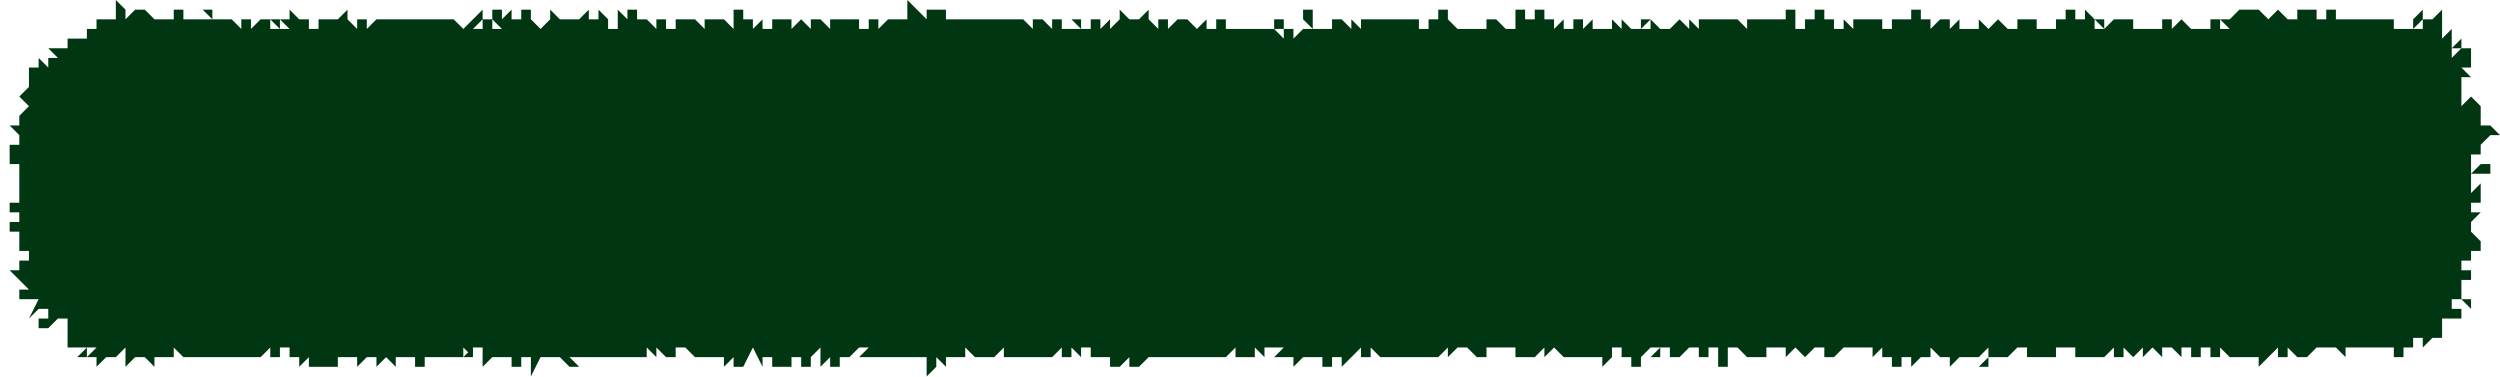
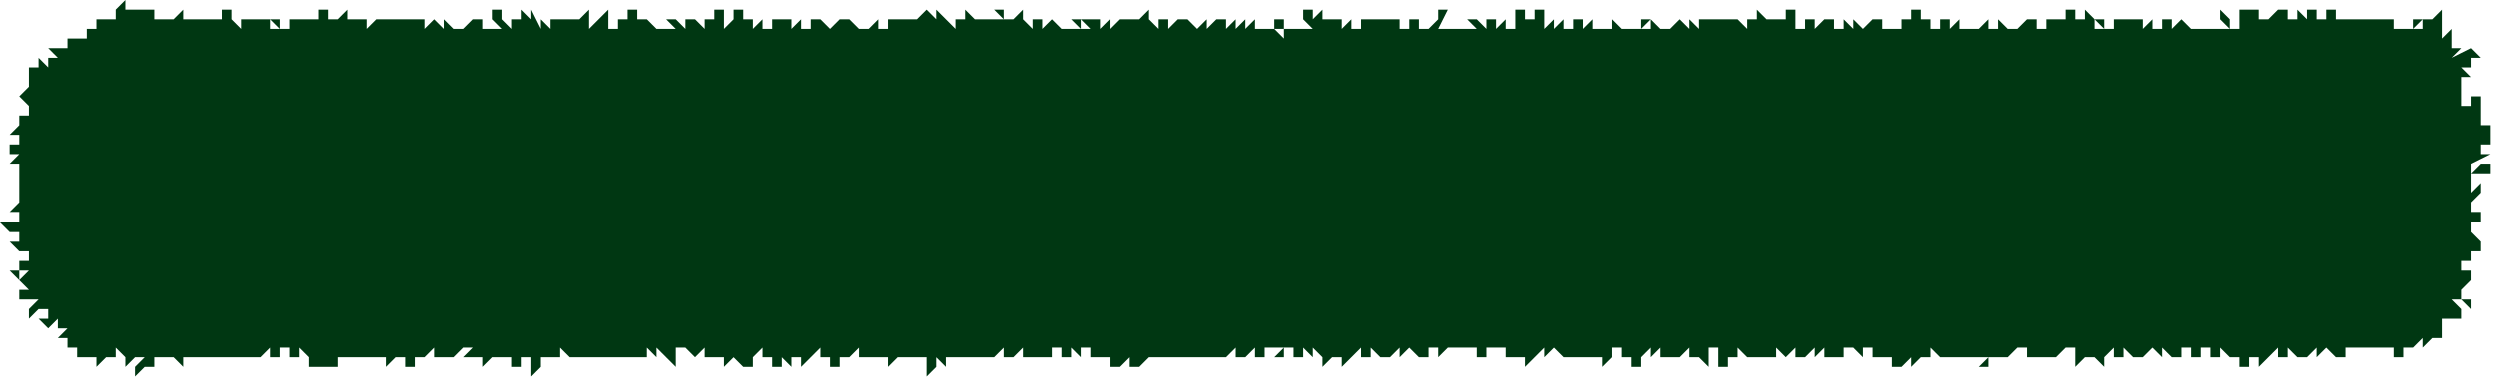
- <svg xmlns="http://www.w3.org/2000/svg" width="259" height="39" fill="none" viewBox="0 0 259 39">
-   <path fill="#003712" d="M232 0v1h2-1 1l1 1V1v1l1-1v1-1l1 1V1v1h1V1h1v1-1h1v1-1 1h1V0v1h1v1h1V1v2-1h1V0v2h3q-1 0 0 0h1v1h2V2l1-1v1l-1 1h1V2h1l1-1v3l1-1v2l1-1v1h-1v1l1-1h2-1v2h-1l1 1h-1v3l1-1q1 0 0 0l1 1v1h-1 1v1h1l1 1h-1q0 1 0 0l-1 1h1-1v1h2-3v1q0 1 0 0v1l1-1h2-1v1h-2v1h-1 1v1h-1 1l1-1v2h-1v1h1-1 1l-1 1h-1 1v1l1 1h-1 1v1h-2 1v1h-1v1h1v1q-1 0 0 0h-1v2h1v1l-1-1h-1v1h1v1h-2v2h-1l-1 1v-1h-1v1h-1v-1 2h-1v-1h-2v1-1h-1v1-1h-2v1l-1-1v1-1h-1v1-1h-1q0 1 0 0l-1 1v-1 1h-1v-1 1q0 1 0 0l-1-1v1h-1v-1l-1 1q0 1 0 0l-1 1v-1h-1v-1 1h-1v1-2 1h-1v-1 1l-1-1v1h-1q0-1 0 0v-1h-1v1h-1v-1h-1v1l-1-1v1-1h-1v1l-1-1q0 1 0 0l-1 1v-1l-1 1v-1 1q0 1 0 0l-1-1v1h-1v-1l-1 1h-1v1h-1 1v-1h-2v1-2h-2q0 1 0 0v1h-1q-1 0 0 0 0-1 0 0h-1v-1 1h-1v-1 1-1h-1v2-2l-1 1v-1 2-1h-1v-1 1h-1v1h-1l1-1v-1l-1 1v-1 1h-2l-1 1v-1h1-2v-1 1l-1-1v1h-1v-1 1l-1 1v-1h-1q0 1 0 0v1h-1v-2 1h-1v1-2l-1 1v-1h-1v-1 2-1h-2q2 0 0 0l-1 1v-1 1h-1v-1h-1l-1 1v-1 1l-1-1-1 1v-1h-1v1-1h-1v1-1 1h-1v-1 1h-1l-1-1h-1v1h1-1v1h-1v-2h-1v2-1h-1v-1h-1q0 1 0 0l-1 1q-1 0 0 0h-1v-1h-1v1h-1l1-1h-1l-1 1v-1q0 1 0 0v2h-1v-2 1-1 1h-1v1-2h-1v1l-1 1v-1q1-1 0 0v-1 1h-3v1-1h-1l-1-1v1-1l-1 1v-1l-1 1v1-1h-1v1-1h-1v1-2q-1 0 0 0h-1v2h-1 1v-2h-1v1-1h-1v1-1 1h-1l-1-1q0 1 0 0h-1v1-1l-1 1q0 1 0 0v-1l-1 1h-3v-1 1h-2v-1 1h-1q0 1 0 0l-1-1v1h-1v-1l-1 1v1-1l-1 1v-1q0 1 0 0h-1v-1 2h-1v-1h-2l-1 1v-2 1h-2l1-1h-1q0 1 0 0h-1v1l-1-1v1h-1q-1 0 0 0h-1v1-2l-1 1v-1 2-1h-1v-1 1h-1v1q-1 0 0 0v-1h-1q1 0 0 0h-1v1-1h-1v1-1h-2v1-1q0-1 0 0h-1v-1 1l-1 1v-1 1-1 1h-1v-1 1-1l-1 1v-1 2-1h-1v-2 1h-1v1-2 1h-1v-1 1-1h-1v1l-1-1q0-1 0 0v1l1 1-1-1h-1v-1l-1 1v-1 1h-1v-1 1h-4v-1l-1 1q0-1 0 0h-1v-1 1h-1q-1 0 0 0 0 2 0 0l-1-1v1h-2v1l-1-1v1l-1 1v-2h-1v1-1h-3v1-1h-1v-1 1h-2l1-1h-1v1-1l-1 1q0-1 0 0h-1v1h-1v-2 1l-1 1v-2l-1 1v1h-1v-1q1 0 0 0h-1v1h-1v-1 1h-1v-1h-1v1l-1-2v1-1l-1 2v-1 1h-1v-1l-1 1v-1h-1v2-3 1h-1v1-2 1h-1v-1 1l-1-1q0 1 0 0h-1v1-1q0-1 0 0v2-1h-1l-1-1v1l-1-1v1h-1 1-4q-1 0 0 0h-3v-1 1h-1l1 1h-1l-1-1h-2v1-1l-1 2v-2q0 1 0 0h-1v1h-1v-1h-2l-1 1v-2h-1v1h-1l1-1v1l-1-1v1h-1l1-1-1 1h-1q-1 0 0 0h-1v1-1h-1v-1 2h-1v-1h-1v1-1 1-1h-1v-1 2l-1-1-1 1v-1h-1l-1 1v-1h-1q1 0 0 0v1-1h-1v1h-1l1-1-1 1h-1v-1q0 1 0 0v2-1h-1v-1q0-1 0 0l-1 1h1-1v-2 1h-1v-1 1-1h-1v1l1 1-1-1h-1v-1l-1 1v-1 1h-1q0 1 0 0h-4v-1 1h-2v-1 1h-1q0 1 0 0l-1-1v1h-2v1l-1-1v2-1h-1 1v-1h-1v-1 1l-1 1v-2l-1 1h-1l-1 1v-1H9l1-1H9v1H8l1-1H7h1-1v-3H6l-1 1H4v-1h1v-1H4v1-1l-1 1v-1 1l1-2H1h1v-1h1-1q-1 0 0 0h1l-1-1-1-1h2-2 1v-1h1q-1 0 0 0v-1H2v-1H1h1v-1q-1 0 0 0H1v-1H0h2v-1H1v-1h1v-4H1h1-1v-2h1v-1H1h1l-1-1h1v-1l1-1q-1 0 0 0l-1-1 1-1H2h1V8h1-1V7h1V6l1 1V6h1L5 5h1v1-1h1V4h1-1 2V3q0 1 0 0h1V2v1-1h1v1-2 1h1v1-3l1 1v1-1 1l1-1v1-1h1v2-2l1 1v1-1h1v1-1q0-1 0 0h2-1V1h1v1h1V1v1h1v1-1h1l-1-1h1v1-1 1h1v1-1h1V1v2-1l1 1V1v1h1q-1 0 0 0v1l1-1v1-1h1v1h1l-1-1h1v1h1l-1-1h1V1l1 1h1v1h1V1v1h2V1q-1 0 0 0 0-1 0 0v1l1-1v1l1 1V2h1v1l1-1q0-1 0 0v1-1h1v1-1h1q0 1 0 0h5q0-1 0 0h1v1-1l1 1 1-1 1-1v1l-1 1h1q0-1 0 0V2v1-1h1v1h1l-1-1V1q1 0 0 0h1v2-1l1-1V0v2h1V1v1-1l1 1-1-1h1v1l1 1V1v2l1-1v1-2l1 1h1V1v1h1l1-1v1h1v1-1q1 0 0 0V1l1 1V1v2h1V1l1 1v1-1 1-2h1v1h1q0 1 0 0l1 1V2h1v1h1V2h1v1-1h1V1v1h1-1l1 1V2h2V1v1l1 1V1q0-1 0 0h1v1-1 1h1v1l1-1v1h1V2h1q-1 0 0 0h1v1-1 1l1-1v1-1l1 1V2h1l1 1q0-1 0 0V2h1v1-1h1v1-1h1v1h1V2h2-1v1l1-1v1-1 1-1h1v1-2 1h1v1-3l1 1v1-1l1 1V1v1-1h1v2-2h1v2-1h1v1-1h2V1q-1 0 0 0v1h1q1 0 0 0h1v1-1h1V1v1h1v1-1h1V1v2-1l1 1V1v1h1q-1 0 0 0l1 1V2h1v1h2l-1-1h1v1h1V2h1v1l1-1v1-1 1l1-1V1l1 1v1-1h1V1q-1 0 0 0 0-1 0 0v1l1-1v2-1l1 1V2h1v1l1-1q0-1 0 0v1-1h1q1 0 0 0 0 1 0 0v1-1l1 1q0-1 0 0l1-1v1h1V2h1v1h2V2v1h1V2v1h2V2h1v1h-1l1 1V3h1q1 0 0 0v1l1-1V2v1h1l-1-1V1h1v2h1V1v2h1V2h1V1v1l1 1V2l1 1V2v1-1h2V1v1h1v1-1h1v1-1h1v1-2 1h1v1h1V2h1l-1 1 1-1v1-2h1v2q0-1 0 0V2l1 1h1V2v1h1l-1-1 1 1h1V2h1-1 1l1 1V2h1-1v1h1V1h1v1h1V1q0-1 0 0h1v1-1 1h1v1l1-1v1h1V2h1l-1 1 1-1v1l1-1v1h1V2v1h1V2l1 1V2l1 1h1V2h1l-1 1h1V2l1 1h1l1-1v1-1l1 1V1v1l1 1V1h1-1v1h1q0-1 0 0h1V1v1h1v1-1h1v1-1l1 1V2h1V1v1h1v1-1h1v1-1h1v1-2h1v2h1V2h1v1-1 1-2h1v2-1h1v1h1V2l1 1V2h1v1-1h1q0 1 0 0h1v1l1-1-1 1h1V2h1V1v1h2-1V1h1v1h1v1q0-1 0 0l1-1h1v1l1-1v1-1 1h1V2v1h1V2l1 1 1-1v1-1l1 1q0-1 0 0h1V2h1v1-1h1v1h2V1v1h1v1-2h1q-1 0 0 0v2-1h1q1 0 0 0V1l1 1v1h1l-1-1h1v1q1 0 0 0l1-1v1-1q1 0 0 0h2v1h1V2v1h1V2v1h1V1v1h1v1l1-1v1-1l1 1V1v2h1V2v1h1V2h1v1h1l-1-1V1v1h1v1-1l1-1zM8 36q1-1 0 0m-5-8q-1 0 0 0M9 3Q8 3 9 3m20-1v1zm124 0v1zm39 0v1zm-82 1q1 0 0 0M70 2v1m183 0q0-1 0 0M75 2q-1 0 0 0M26 2q-1 0 0 0m132 0q1 0 0 0m74 0q0 1 0 0m-5-1" />
+ <svg xmlns="http://www.w3.org/2000/svg" fill="none" viewBox="0 0 259 39">
+   <path fill="#003712" d="M232 0v1h2-1 1v1h1V1v1l1-1v1-1h1q0 1 0 0v1h1V1l1 1V1h1v1-1 1q1 0 0 0h1V0v1h1v1h1V1v1q1 0 0 0h1V0v2h3q-1 0 0 0 0-1 0 0h1v1h2V2h1V1v1l-1 1h1V2h1q0 1 0 0l1-1v3q0 1 0 0 1 0 0 0l1-1v2q0-1 0 0h1V4v1l-1 1 2-1h1-1l1 1h-1v1h-1l1 1h-1v1q0 1 0 0v2h1v-1h1v2h-1q1 0 0 0h1q1 0 0 0v1h1v1h1-1v1h-1 1-1v1h1q1 0 0 0h1-1l-2 1v1l1-1v1-1h2-1v1h-2v1h-1 1v1h-1 1v1-1l1-1v1l-1 1v1h1-1 1v1h-2 1-1 1v1l1 1h-1 1v1h-1v1h-1v1h1v1q-1 0 0 0h-1 1l-1 1h1-1v1h1v1l-1-1h-1l1 1q1 0 0 0v1h-2 1-1v2h-1l-1 1v-1 1-1l-1 1v-1 1h-1v-1 2h-1v-1h-2v1-1h-1v1-1h-2v1h-1l-1-1v1-1l-1 1v-1l-1 1v-1 1q0-1 0 0h-1v-1 1q1 1 0 0l-1-1v1h-1v-1l-1 1v1-1l-1 1q0 1 0 0v-1h-1v-1 2h-1v-2 1h-1v-1 1l-1-1v1h-1q-1 0 0 0v-1h-1v1h-1v-1h-1v1h-1l-1-1v1l-1-1v1-1l-1 1v-1 1q0-1 0 0h-1v-1 1q0 1 0 0l-1-1v1h-1v-1l-1 1v1l-1-1v1q0 1 0 0-1 0 0 0v-1h-1l-1 1v-2h-1l-1 1v-1 1h-1q0-1 0 0h-1v-1 1h-1v-1 1-1h-1v2-2l-1 1v-1 2-1h-1v-1 1h-1v1h-1l1-1q0-1 0 0h-1v-1q0 1 0 0v1h-1q0-1 0 0h-1l-1 1 1-1h-1 1-2v-1 1l-1-1v1h-1v-1 1q-1 0 0 0l-1 1v-1l-1 1v-1 1h-1v-2q0 1 0 0v1h-1v1-2 1h-1v-1 1-1h-1v1h1-1l-1-1h-1v1h-1v-1 1h-1v-1 1-1l-1 1v-1q0 1 0 0l-1 1h-1v-1l-1 1v-1 1l-1-1v1-1 1h-1v-1 1h-1v-1 1h-1l-1-1v1h-1q1 0 0 0l1 1-1-1v1h-1q0 1 0 0v-2h-1v2l-1-1v-1 1h-1v-1l-1 1q-1 0 0 0h-1v-1 1h-1v-1l-1 1v-1l-1 1v1h-1v-2 1-1 1h-1v1-2h-1v1q0 1 0 0l-1 1v-1q1 0 0 0v-1 1h-3q1 0 0 0 0 1 0 0v1-1h-1l-1-1v1-1l-1 1v1-2l-1 1v1-1l-1 1v-1 1-1q-1 0 0 0h-1v1-2 1h-1v1h-1 1v-2h-1v1-1h-1v1-1q-1 0 0 0v1h-1v-1h-2v1-1h-1v1q0 1 0 0v-1l-1 1v-1 1-1h-1v1h-1l-1-1v1-1l-1 1v-1l-1 1v-1 1q0-1 0 0h-1v-1 1q0 1 0 0l-1-1v1h-1v-1l-1 1v1-1l-1 1q0 1 0 0v-1h-1v-1 1l-1 1q1 0 0 0v-1l-1-1v1-1 1l-1-1v1h-1v-1h-1v1h-1l1-1h-2v1h-1v-1 1-1l-1 1q-1 0 0 0h-1v1-2l-1 1v-1 2-1h-1v-1 1h-1v1-1 1q-1 0 0 0v-1h-1v-1 1h-1q0 1 0 0h-1v1q-1 0 0 0v-1h-2q0 1 0 0v-1 1h-1v-1 1l-1 1v-1q1 0 0 0v-1 1q0 1 0 0v1h-1v-1 1-1l-1 1v-1 2-1h-1v-2 1h-1v1-2 1h-1v-1 1-1h-1v1l-1-1q0-1 0 0v1h1-2v-1h-1v1h-1v-1 1h-1v-1 1h-1v-1l-1 1h-1v-1l-1 1q0-1 0 0h-1v-1 1h-1q-1 0 0 0h-1v-1 1h-2q0-1 0 0h-1 1v1l-1-1v1l-1 1v-2h-1v1-1h-1v-1 1h-1 1-1l-1 1v-1h-1v-1 1h-1v-1 1h-1v-1l-1 1q0-1 0 0h-1v1h-1v-2 1-1 1h-1v1-2l-1 1v1-1l-1 1v-1q1 0 0 0v-1 1h-1v1l-1-1v1h-1v-1h-1v1-2l-1 1v-1 2h-1v-1q0-1 0 0v1l-1-1v1-1l-1 1q1-1 0 0v-1h-1v2-3 1h-1v1-2l-1 1h1-1q1 0 0 0v-1 1l-1-1q0 1 0 0h-1v1-1q0-1 0 0v2l-1-1-1-1v1l-1-1v1h-1q0 1 0 0h-3q1 0 0 0h-1v-1 1h-2v-1 1h-1 1-1l-1-1v1h-2v1l-1 1v-1 1-2h-1v1h-1v-1h-2l-1 1v-2 1h-2l1-1h-1v1-1l-1 1h-2v1-2l-1 1v-1 2-1h-1q1 0 0 0v-1 2h-1v-1h-1q0-1 0 0 1 0 0 0l-1 1v-1h-1v1-1h-1q0 1 0 0h-1v1-2 1h-1v-1 2-1q-1 0 0 0h-1v1h-1v-1 1h-1v-1q0 1 0 0v2-1h-1v-1q0-1 0 0l-1 1h1-1l1-1-1-1v1h-1v-1 1-1h-1v1l1 1-1-1h-1v-1l-1 1v-1 1h-1q1 0 0 0 0 1 0 0h-4q0-1 0 0h-1q0-1 0 0h-1v-1 1h-1q1 0 0 0v1l-1-1v-1 1h-2v1h-1v1-1l-1 1v-1l1-1h-1q0 1 0 0-1 1 0 0 0-1 0 0l-1 1v-1l-1-1v1h-1l-1 1v-1H9v-1 1H8v-1H7q1 0 0 0v-1H6l1-1H6v-1l-1 1v-1 1l-1-1v1-1h1v-1H4v1-1l-1 1v-1l-1 1 2-2H1h1v-1h1-1q-1 0 0 0h1l-1-1-1-1h1v1l1-1H1q0 1 0 0h1v-1h1q0 1 0 0v-1H2l-1-1h1v-1q-1 0 0 0H1l-1-1h2v-1H1l1-1v-2q0-1 0 0-1 0 0 0v-2H1h1-1l1-1H1q0 1 0 0v-1h1v-1q1 0 0 0H1l1-1H1h1v-1h1v-1H2h1l-1-1 1-1H2h1V8h1-1V7h1V6l1 1V6h1Q5 7 6 6L5 5h1v1-1h1V4H6h1q0-1 0 0h2V3q0 1 0 0 0 1 0 0h1V2v1-1h1v1-2 1h1v1-2l1-1v2q0-1 0 0V1h1q0 1 0 0v1-1h1v1-1 1q0 1 0 0V1h1v2-1h1v1-2 1h2-1l1-1h-1 1v1h1V1v1h1v1-1h1V1q-1 0 0 0v1-1 1h1v1-2h1v2-1l1 1V1v1h1q-1 0 0 0 0 2 0 0h1v1-1h1v1h1l-1-1h1v1h1V2q0-1 0 0h2q0 1 0 0v1-1h1V1h1v1h1V1q-1 0 0 0 0-1 0 0v1l1-1v1h2v1l1-1q0-1 0 0h1v1-1h1q0 1 0 0 0 1 0 0h1v1-1h2v1l1-1 1 1V2q0-1 0 0l1 1V2v1h1l1-1q0 1 0 0h1v1h-1 1V2v1-1 1h1V2v1h1l-1-1V1h1v1l1 1V0v2h1V1v1-1l1 1V1v1-1l1 2V1v1l1 1V2v1-1h2V1v1h1l1-1v2l1-1V1v1l1-1v2h1V1v1h1l-1 1 1-1v1-2h1v1h1v1-1l1 1V2v1h2l-1-1h1l1 1V2h1-1 1l1 1V2h1v1-2h1v2l1-1V1q0-1 0 0h1v1-1 1h1v1l1-1v1h1V2h1-1 2v1-1 1l1-1v1-1 1h1V2h1l1 1q0-1 0 0V2v1l1-1v1-1h1v1-1l1 1h1l1-1q1 0 0 0v1h1V2v1-1h1v1-2 1h1q-1 0 0 0v1-2h1-1v1h1V1v1l1-1v1-1l1 1q-1 0 0 0v1-2l1 1v1-1l1 1V2h2-1V1l1 1q0-1 0 0h2v1-1h1l-1-1h1q1 0 0 0v1q0-1 0 0h1v1-1l1-1v2-1l1 1V1v1h1v1l1-1v1-1l1 1h2l-1-1h1v1h1l-1-1h1q-1 0 0 0h1v1-1 1l1-1v1-1 1l1-1V1v1h1v1-1h1V1h-1 1v1l1-1v1l1 1V2h1v1l1-1q0-1 0 0v1-1h1q0 1 0 0v1-1l1 1V2v1l1-1v1l1-1h1v1q0-1 0 0l1-1v1q0-1 0 0l1-1q0-1 0 0v1l1-1v1h2V2h1v1h-1l1 1V3h1q0-1 0 0v1-1h1V2v1h1l-1-1V1h1v2q0-1 0 0V2l1-1v1h1q0-1 0 0h1l-1-1 1 1v1l1-1v1h1V2v1-1h2V1v1h2q0 1 0 0v1q1 0 0 0h1V2v1-2 1h1v1h1V1v2l1-1v1-2h1l-1 2h1V2v1h2V2v1h1l-1-1h1l1 1V2q1 1 0 0h1v1l1-1v1h1V1h1v1h1V1q0-1 0 0h1v1q0-1 0 0v1l1-1v1l1-1v1h1V2h1l-1 1V2h1v1l1-1v1q0-1 0 0h1V2v1h1V2l1 1V2v1h2V2h1l-1 1h1V2l1 1h1l1-1v1-1l1 1V1v1l1 1V1h1-1v1h1q0-1 0 0h1V1v1h1v1-1h1v1-1l1 1V2h1q1 0 0 0V1l1 1h1v1-1h1v1-1 1-2h1v2h1q-1 0 0 0V2h1v1-1 1l1-1V1v2q0-1 0 0V2h1v1h1V2l1 1V2l1 1q0-1 0 0l1-1q0 1 0 0-1 0 0 0h1v1l1-1-1 1h2V1v1h2-1V1h1v1h1v1q0-2 0 0h1V2h1v1l1-1q0-1 0 0v1-1 1h1V2v1h1l1-1v1h1V2v1-1l1 1h1l1-1v1-1h1v1h1V2h1V1v1h1v1-2h1v1h1V1l1 1v1h1l-1-1h1q-1 0 0 0v1q1 0 0 0h1V2v1-1h2V1v1h1v1-1 1l1-1v1h1V1v1h1v1l1-1v1-1l1 1V1v2h1V2v1h2V2v1h1l-1-1V1l1 1v1h1V1zm-35 37q2 0 0 0M96 36q1 0 0 0m-50 0q-1 1 0 0m41 0q0 1 0 0m42 0q-1 1 0 0m41 0q0 1 0 0M8 35q0 1 0 0m124 0q0 1 0 0m120-1q0 2 0 0m3-2q0 2 0 0M3 28q-1 0 0 0m252-11q1 0 0 0m1-11q0-1 0 0m-4-2q0-1 0 0M110 3q1 0 0 0M75 2q-1 1 0 0m41 0q0 1 0 0m112 0q-1 0 0 0m5 0q0-1 0 0M13 2q1-1 0 0m41 0q0-1 0 0m41 0q1-1 0 0m43 0q0-1 0 0m39 0q0-1 0 0m39 0q0-1 0 0m16-1q0 1 0 0m11 0q0 1 0 0M24 1q0 1 0 0m40 0q0 1 0 0m42 0q0 1 0 0m42 0q0 1 0 0m40 0q-1 1 0 0m38 0q0 1 0 0" />
</svg>
